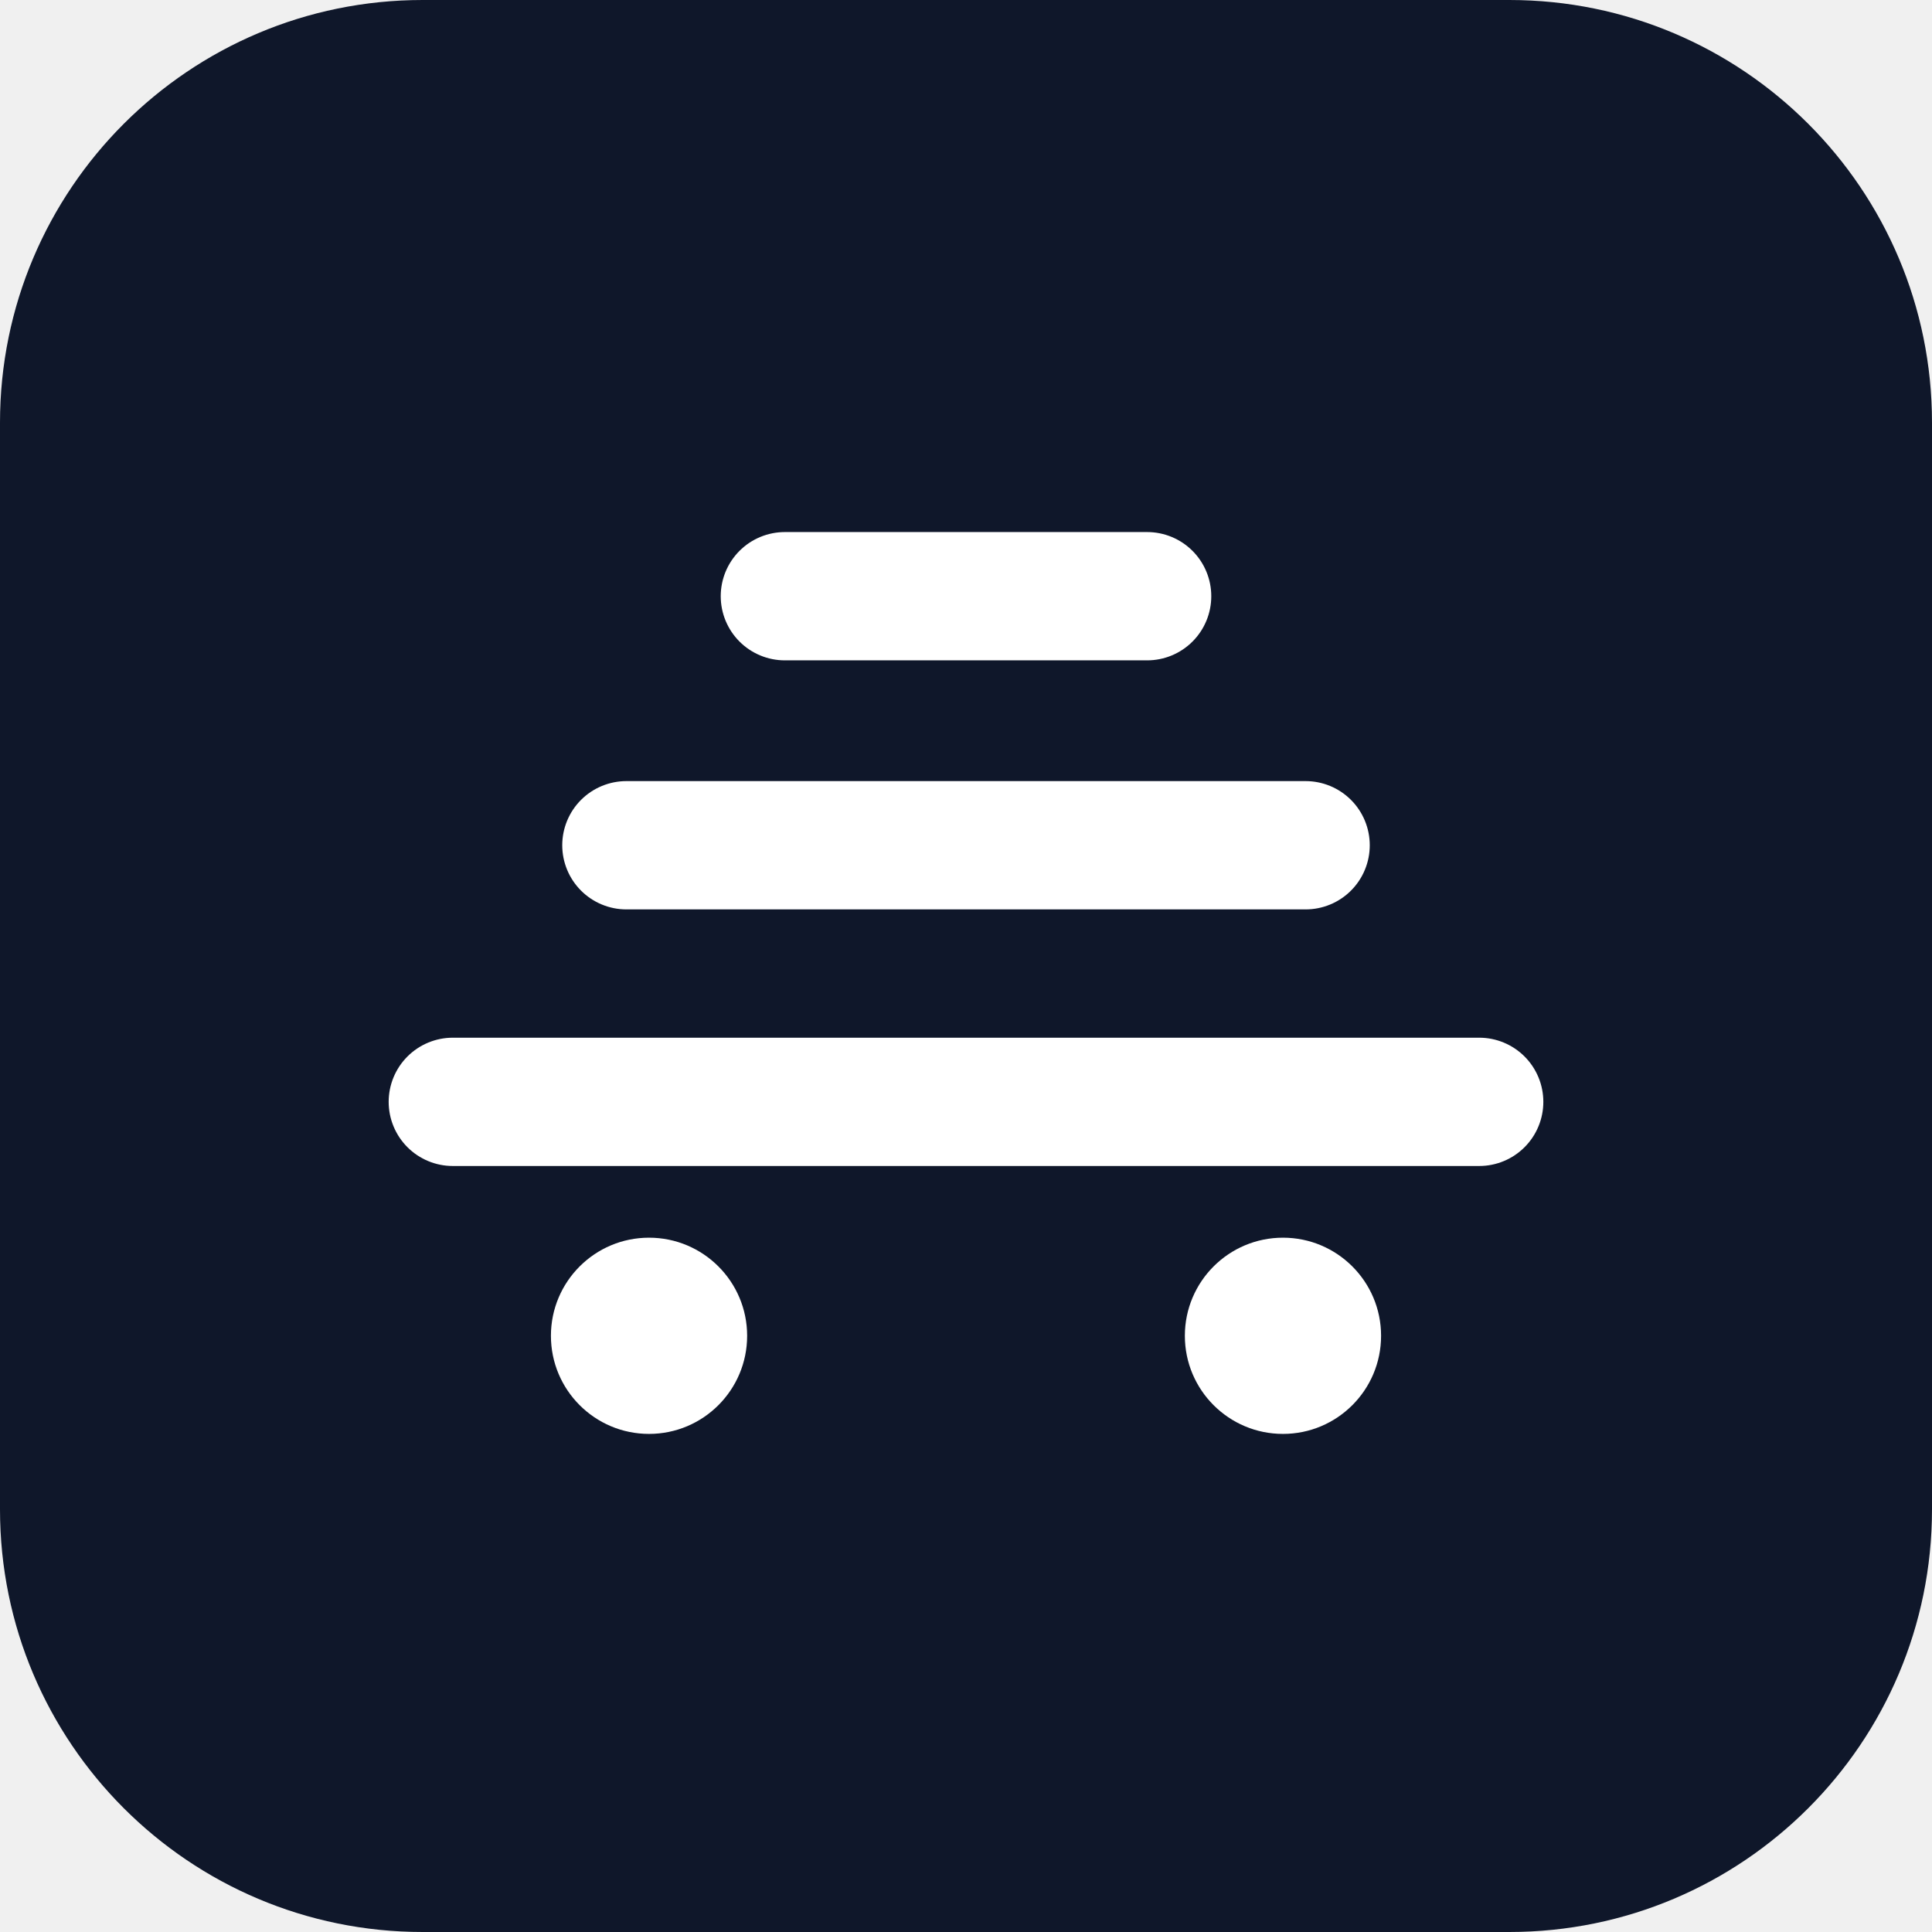
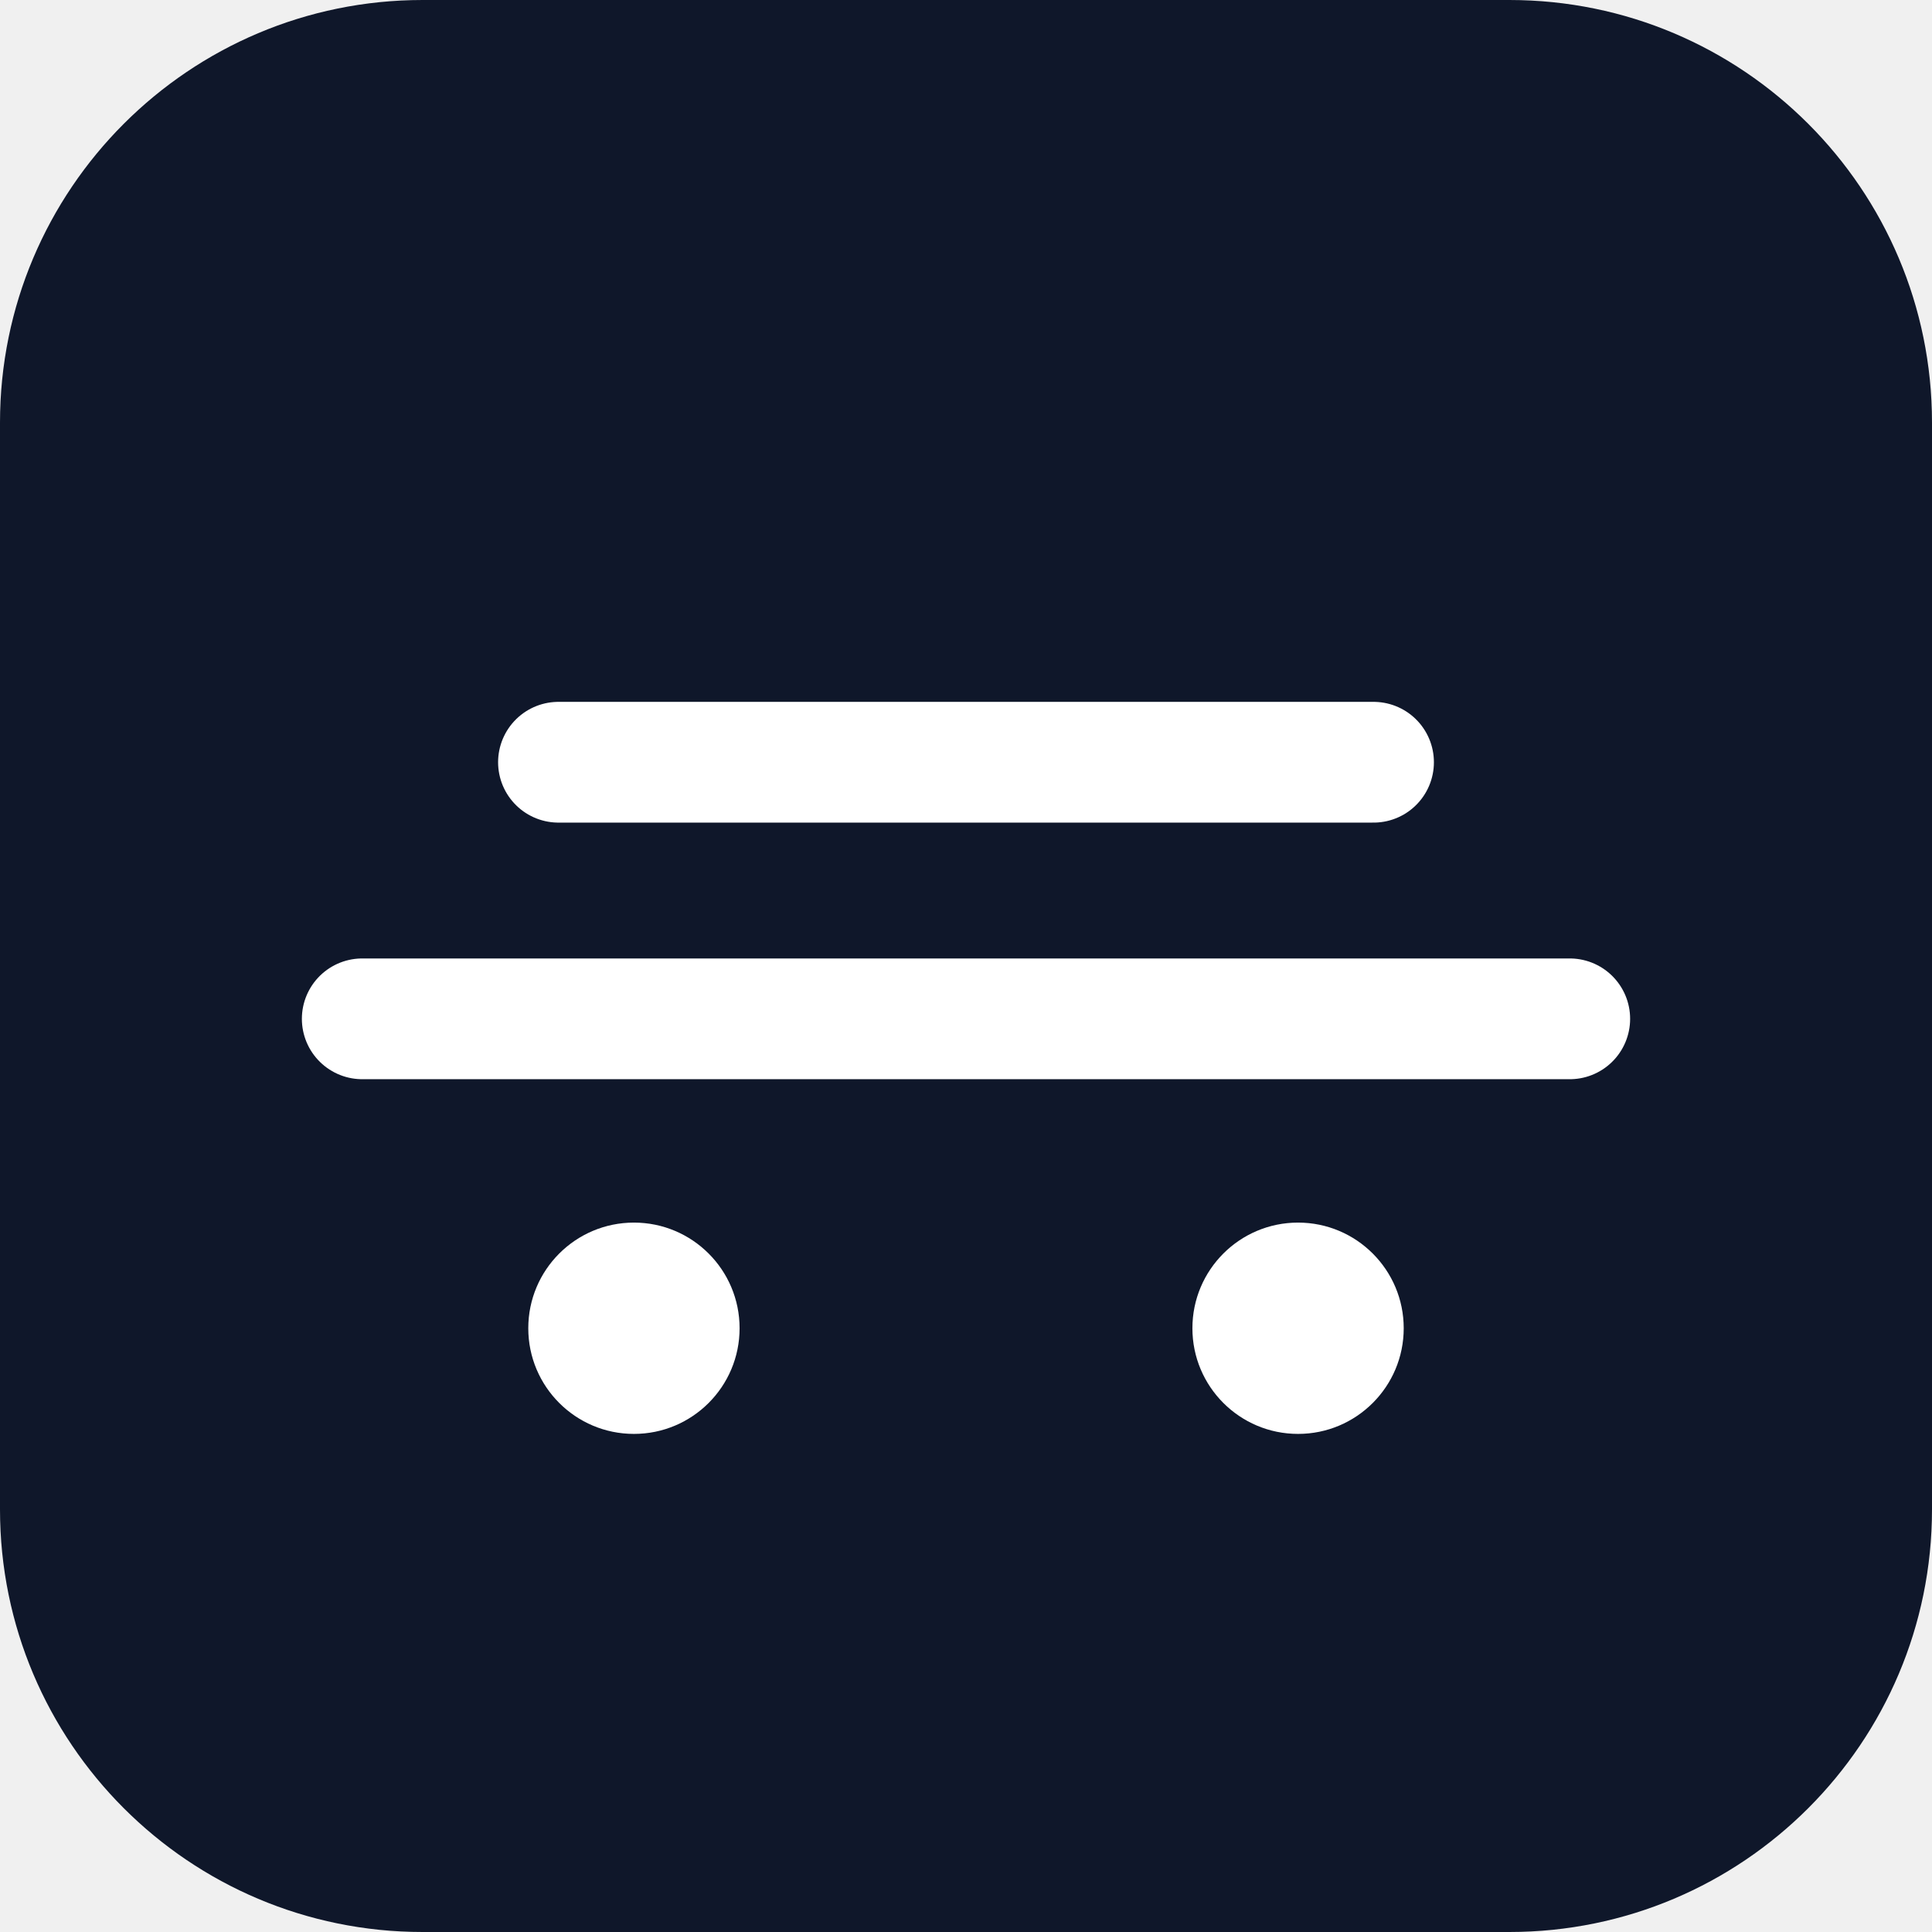
<svg xmlns="http://www.w3.org/2000/svg" viewBox="0 0 512 512">
  <rect width="512" height="512" rx="112" fill="#0f172a" />
-   <path d="M120 292h272" stroke="#ffffff" stroke-width="34" stroke-linecap="round" />
-   <path d="M166 224h180" stroke="#ffffff" stroke-width="34" stroke-linecap="round" />
-   <path d="M208 158h96" stroke="#ffffff" stroke-width="34" stroke-linecap="round" />
-   <circle cx="172" cy="354" r="26" fill="#ffffff" />
-   <circle cx="340" cy="354" r="26" fill="#ffffff" />
+   <path d="M96 270h320" stroke="#fff" stroke-width="32" stroke-linecap="round" />
+   <path d="M148 202h216" stroke="#fff" stroke-width="32" stroke-linecap="round" />
+   <circle cx="168" cy="352" r="28" fill="#fff" />
+   <circle cx="344" cy="352" r="28" fill="#fff" />
</svg>
